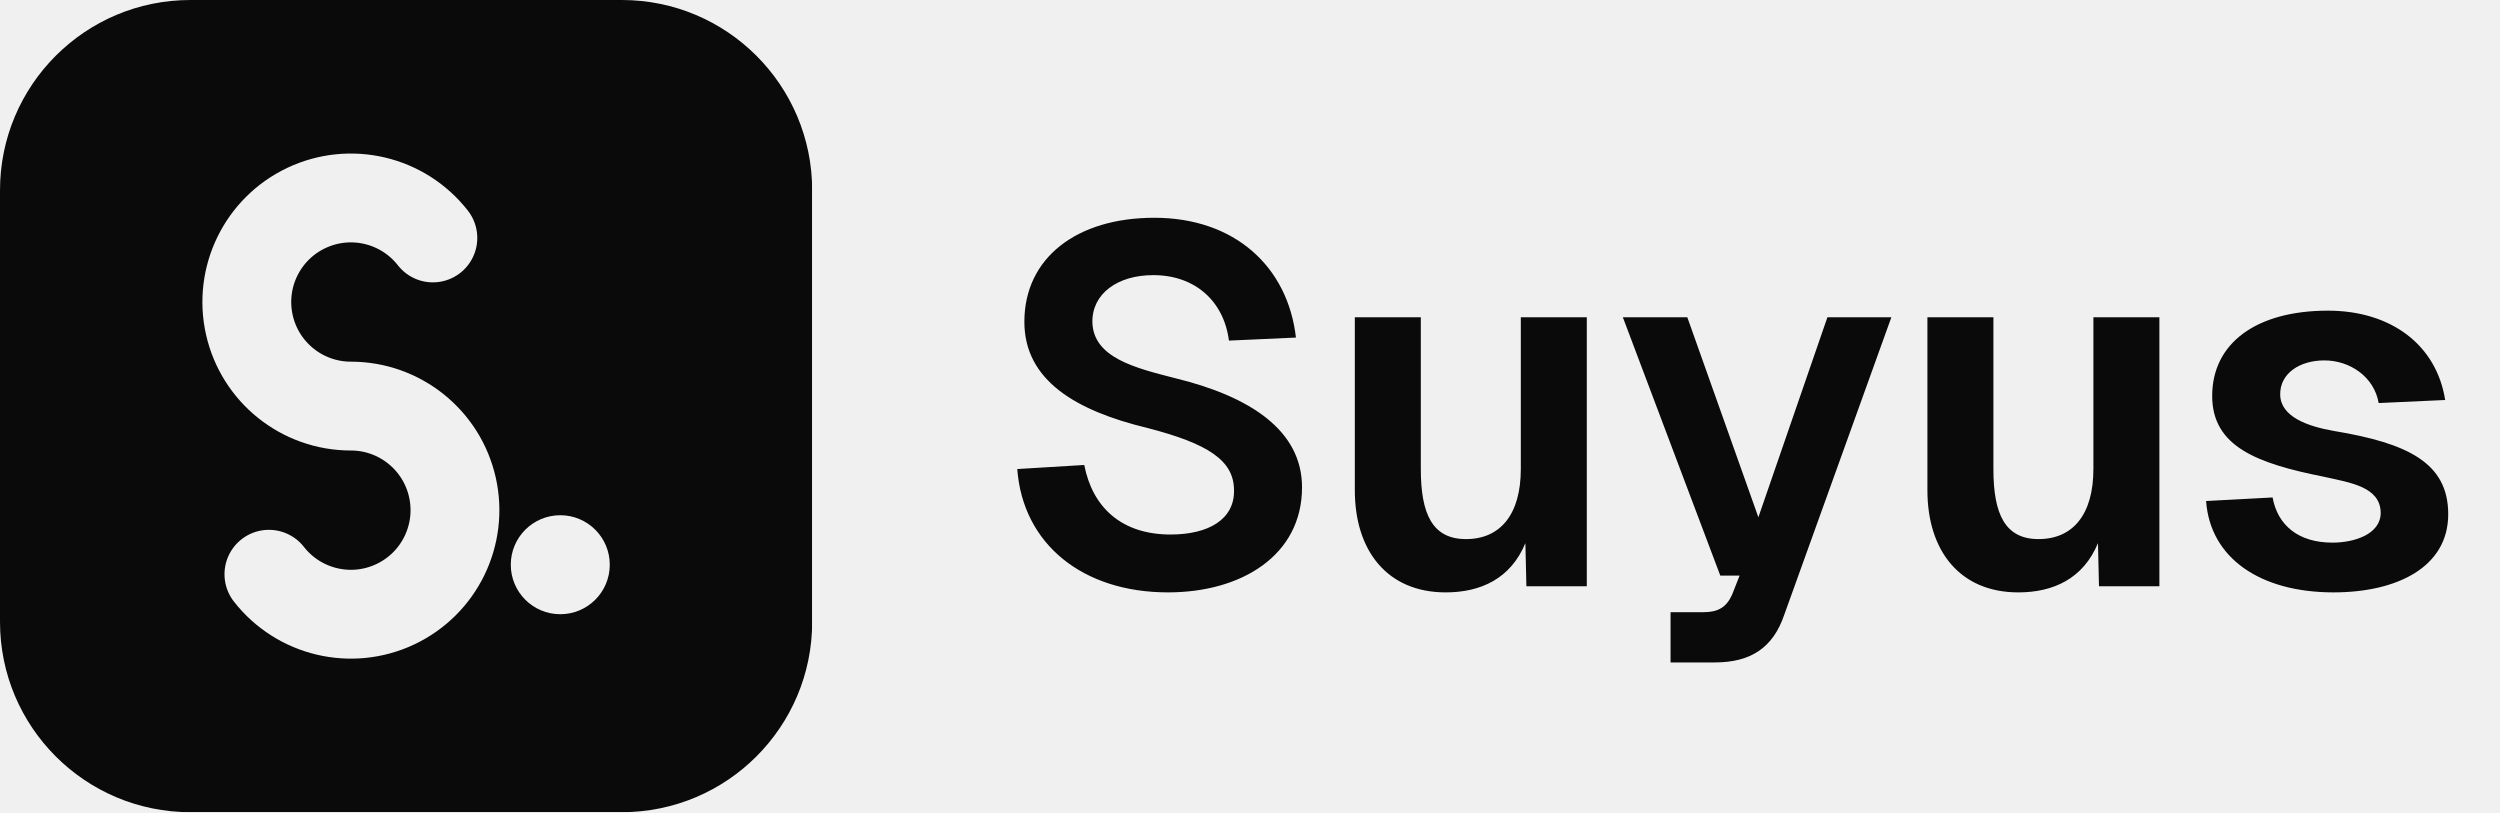
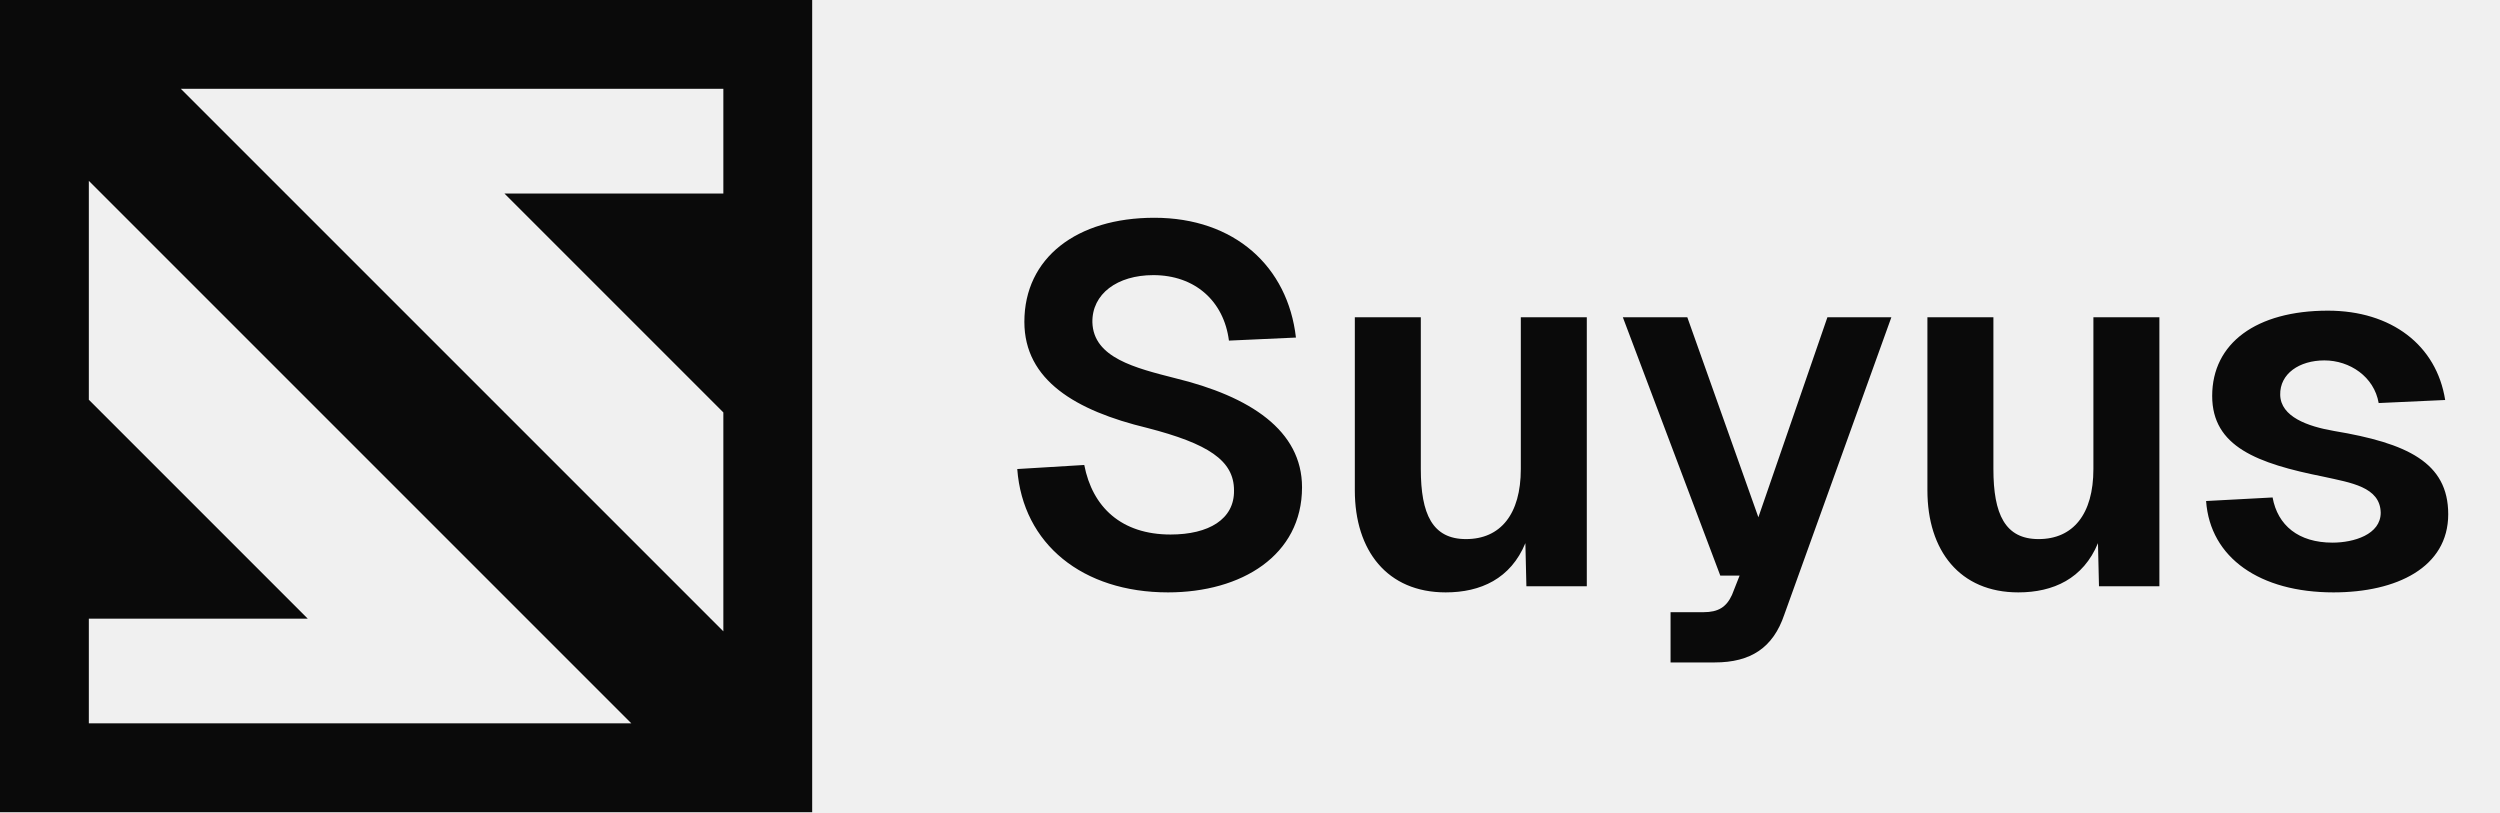
<svg xmlns="http://www.w3.org/2000/svg" viewBox="0 0 197 64" width="788" height="256" role="img" aria-label="Suyus">
-   <defs>
-     <mask id="m" maskUnits="userSpaceOnUse" x="0" y="0" width="64" height="64">
-       <rect width="64" height="64" fill="#fff" />
-       <path d="M34.11 18.75A8.2 8.2 0 1 0 27.65 32A8.2 8.2 0 1 1 21.19 45.25" fill="none" stroke="#000" stroke-width="7" stroke-linecap="round" />
-       <circle cx="44.15" cy="44.5" r="3.9" fill="#000" />
-     </mask>
-   </defs>
-   <g transform="translate(0 0)">
-     <rect width="64" height="64" rx="15" fill="#0A0A0A" mask="url(#m)" />
-   </g>
+   <path d="M0 0H64V64H0ZM57 7H14.25L57 49.75V32.5L39.75 15.25H57ZM7 57H49.75L7 14.25V31.5L24.25 48.75H7Z" fill="#0A0A0A" fill-rule="evenodd" />
  <path d="M85.44 36.64L80.16 36.96C80.6 42.88 85.32 46.68 92.04 46.68C97.84 46.68 102.6 43.76 102.6 38.4C102.6 33.92 98.52 31.24 92.6 29.8C89.48 29 86.16 28.2 86.08 25.4C86.04 23.16 88.04 21.68 90.88 21.68C94.16 21.68 96.44 23.72 96.84 26.84L102.12 26.6C101.48 21 97.28 17.16 90.96 17.16C84.84 17.16 80.72 20.32 80.72 25.36C80.72 29.96 84.76 32.36 90.4 33.72C95.2 34.96 97.24 36.28 97.24 38.64C97.28 40.92 95.24 42.12 92.24 42.12C88.36 42.12 86.08 39.96 85.44 36.64M125.04 46.2L125.04 25L119.84 25L119.84 36.96C119.84 40.52 118.24 42.48 115.52 42.48C112.88 42.48 111.96 40.52 111.96 36.96L111.96 25L106.76 25L106.76 38.64C106.76 43.4 109.32 46.68 113.92 46.68C116.68 46.68 119.04 45.6 120.2 42.8L120.28 46.2M127.88 25L135.56 45.36L137.08 45.36L136.48 46.88C136.04 47.84 135.4 48.24 134.24 48.24L131.64 48.24L131.64 52.2L135.12 52.2C137.96 52.2 139.72 51.04 140.6 48.44L149.04 25L144 25L138.56 40.76L132.96 25M170.16 46.2L170.16 25L164.96 25L164.96 36.96C164.96 40.52 163.36 42.48 160.64 42.48C158 42.48 157.08 40.52 157.08 36.96L157.08 25L151.88 25L151.88 38.64C151.88 43.4 154.44 46.68 159.04 46.68C161.8 46.68 164.16 45.6 165.32 42.8L165.4 46.2M187.44 31.76L192.68 31.52C192 27.2 188.44 24.48 183.44 24.48C177.8 24.48 174.32 27.04 174.32 31.2C174.32 35.2 177.88 36.52 183.08 37.56C185.24 38.04 187.56 38.36 187.6 40.4C187.6 42.12 185.48 42.76 183.8 42.76C181.12 42.76 179.48 41.4 179.08 39.2L173.84 39.48C174.16 43.96 178.08 46.68 183.88 46.68C188.84 46.68 192.92 44.72 192.92 40.52C192.92 36.44 189.68 34.92 183.92 33.96C181.84 33.6 179.72 32.84 179.68 31.12C179.64 29.44 181.2 28.4 183.16 28.4C185.16 28.4 187.08 29.68 187.44 31.76" fill="#0A0A0A" />
</svg>
